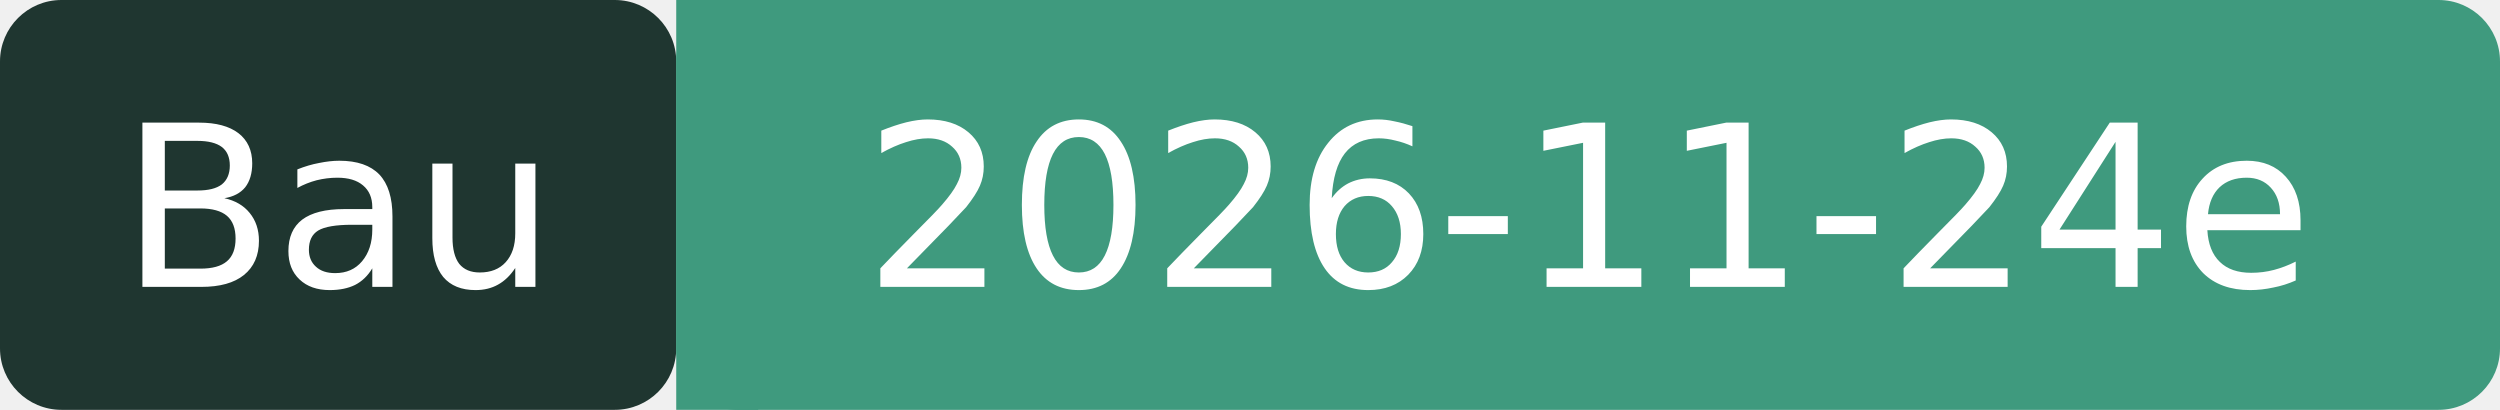
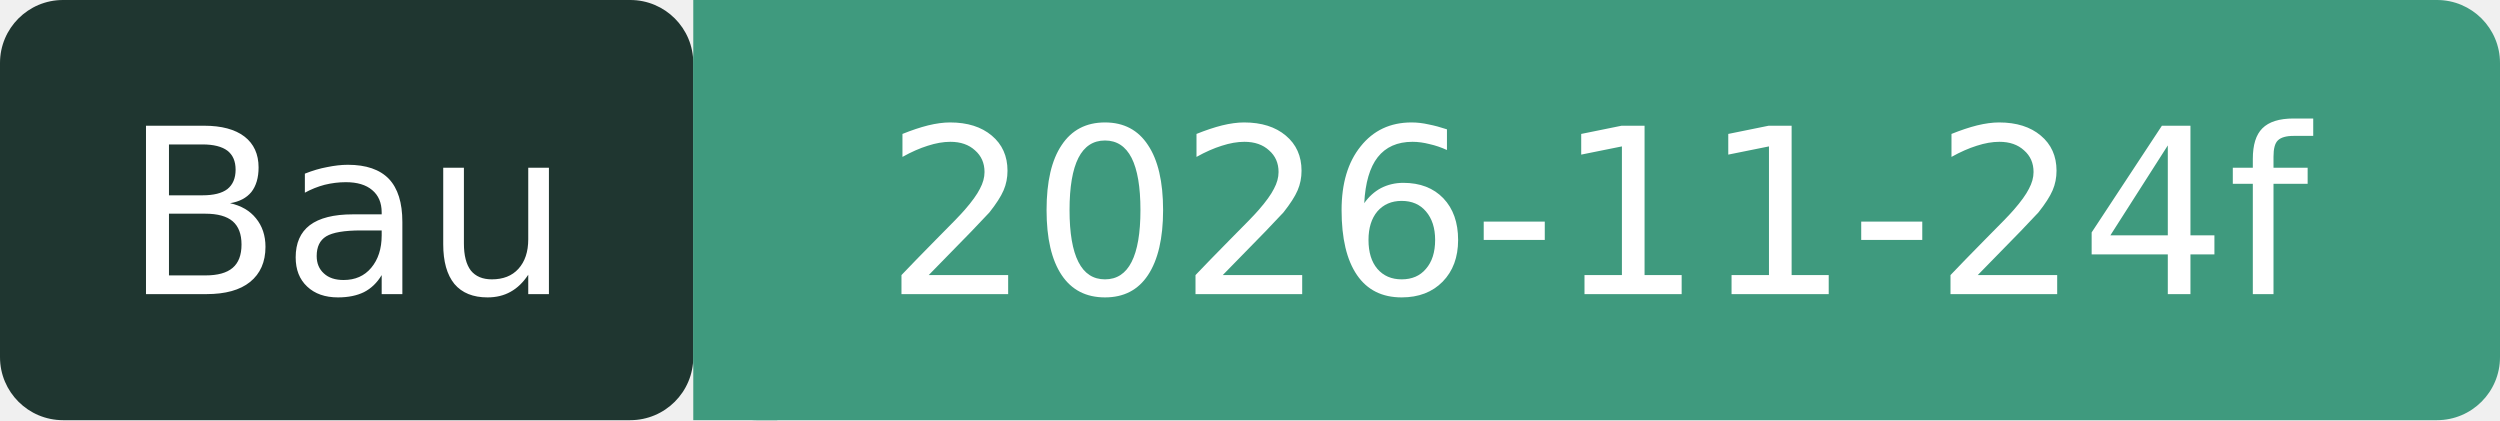
- <svg xmlns="http://www.w3.org/2000/svg" width="122" height="20" role="img" aria-label="Bau: 2026-11-24e">
+ <svg xmlns="http://www.w3.org/2000/svg" width="119" height="20" role="img" aria-label="Bau: 2026-11-24f">
  <rect width="33" height="20" rx="3" fill="#1F3630" />
-   <rect x="33" width="89" height="20" rx="3" fill="#3F9A7E" />
+   <rect x="33" width="86" height="20" rx="3" fill="#3F9A7E" />
  <rect x="33" width="4" height="20" fill="#3F9A7E" />
  <g fill="#fff" font-family="Verdana,DejaVu Sans,sans-serif" font-size="11" text-anchor="middle">
    <text x="16.5" y="14">Bau</text>
-     <text x="77.5" y="14">2026-11-24e</text>
+     <text x="76" y="14">2026-11-24f</text>
  </g>
</svg>
